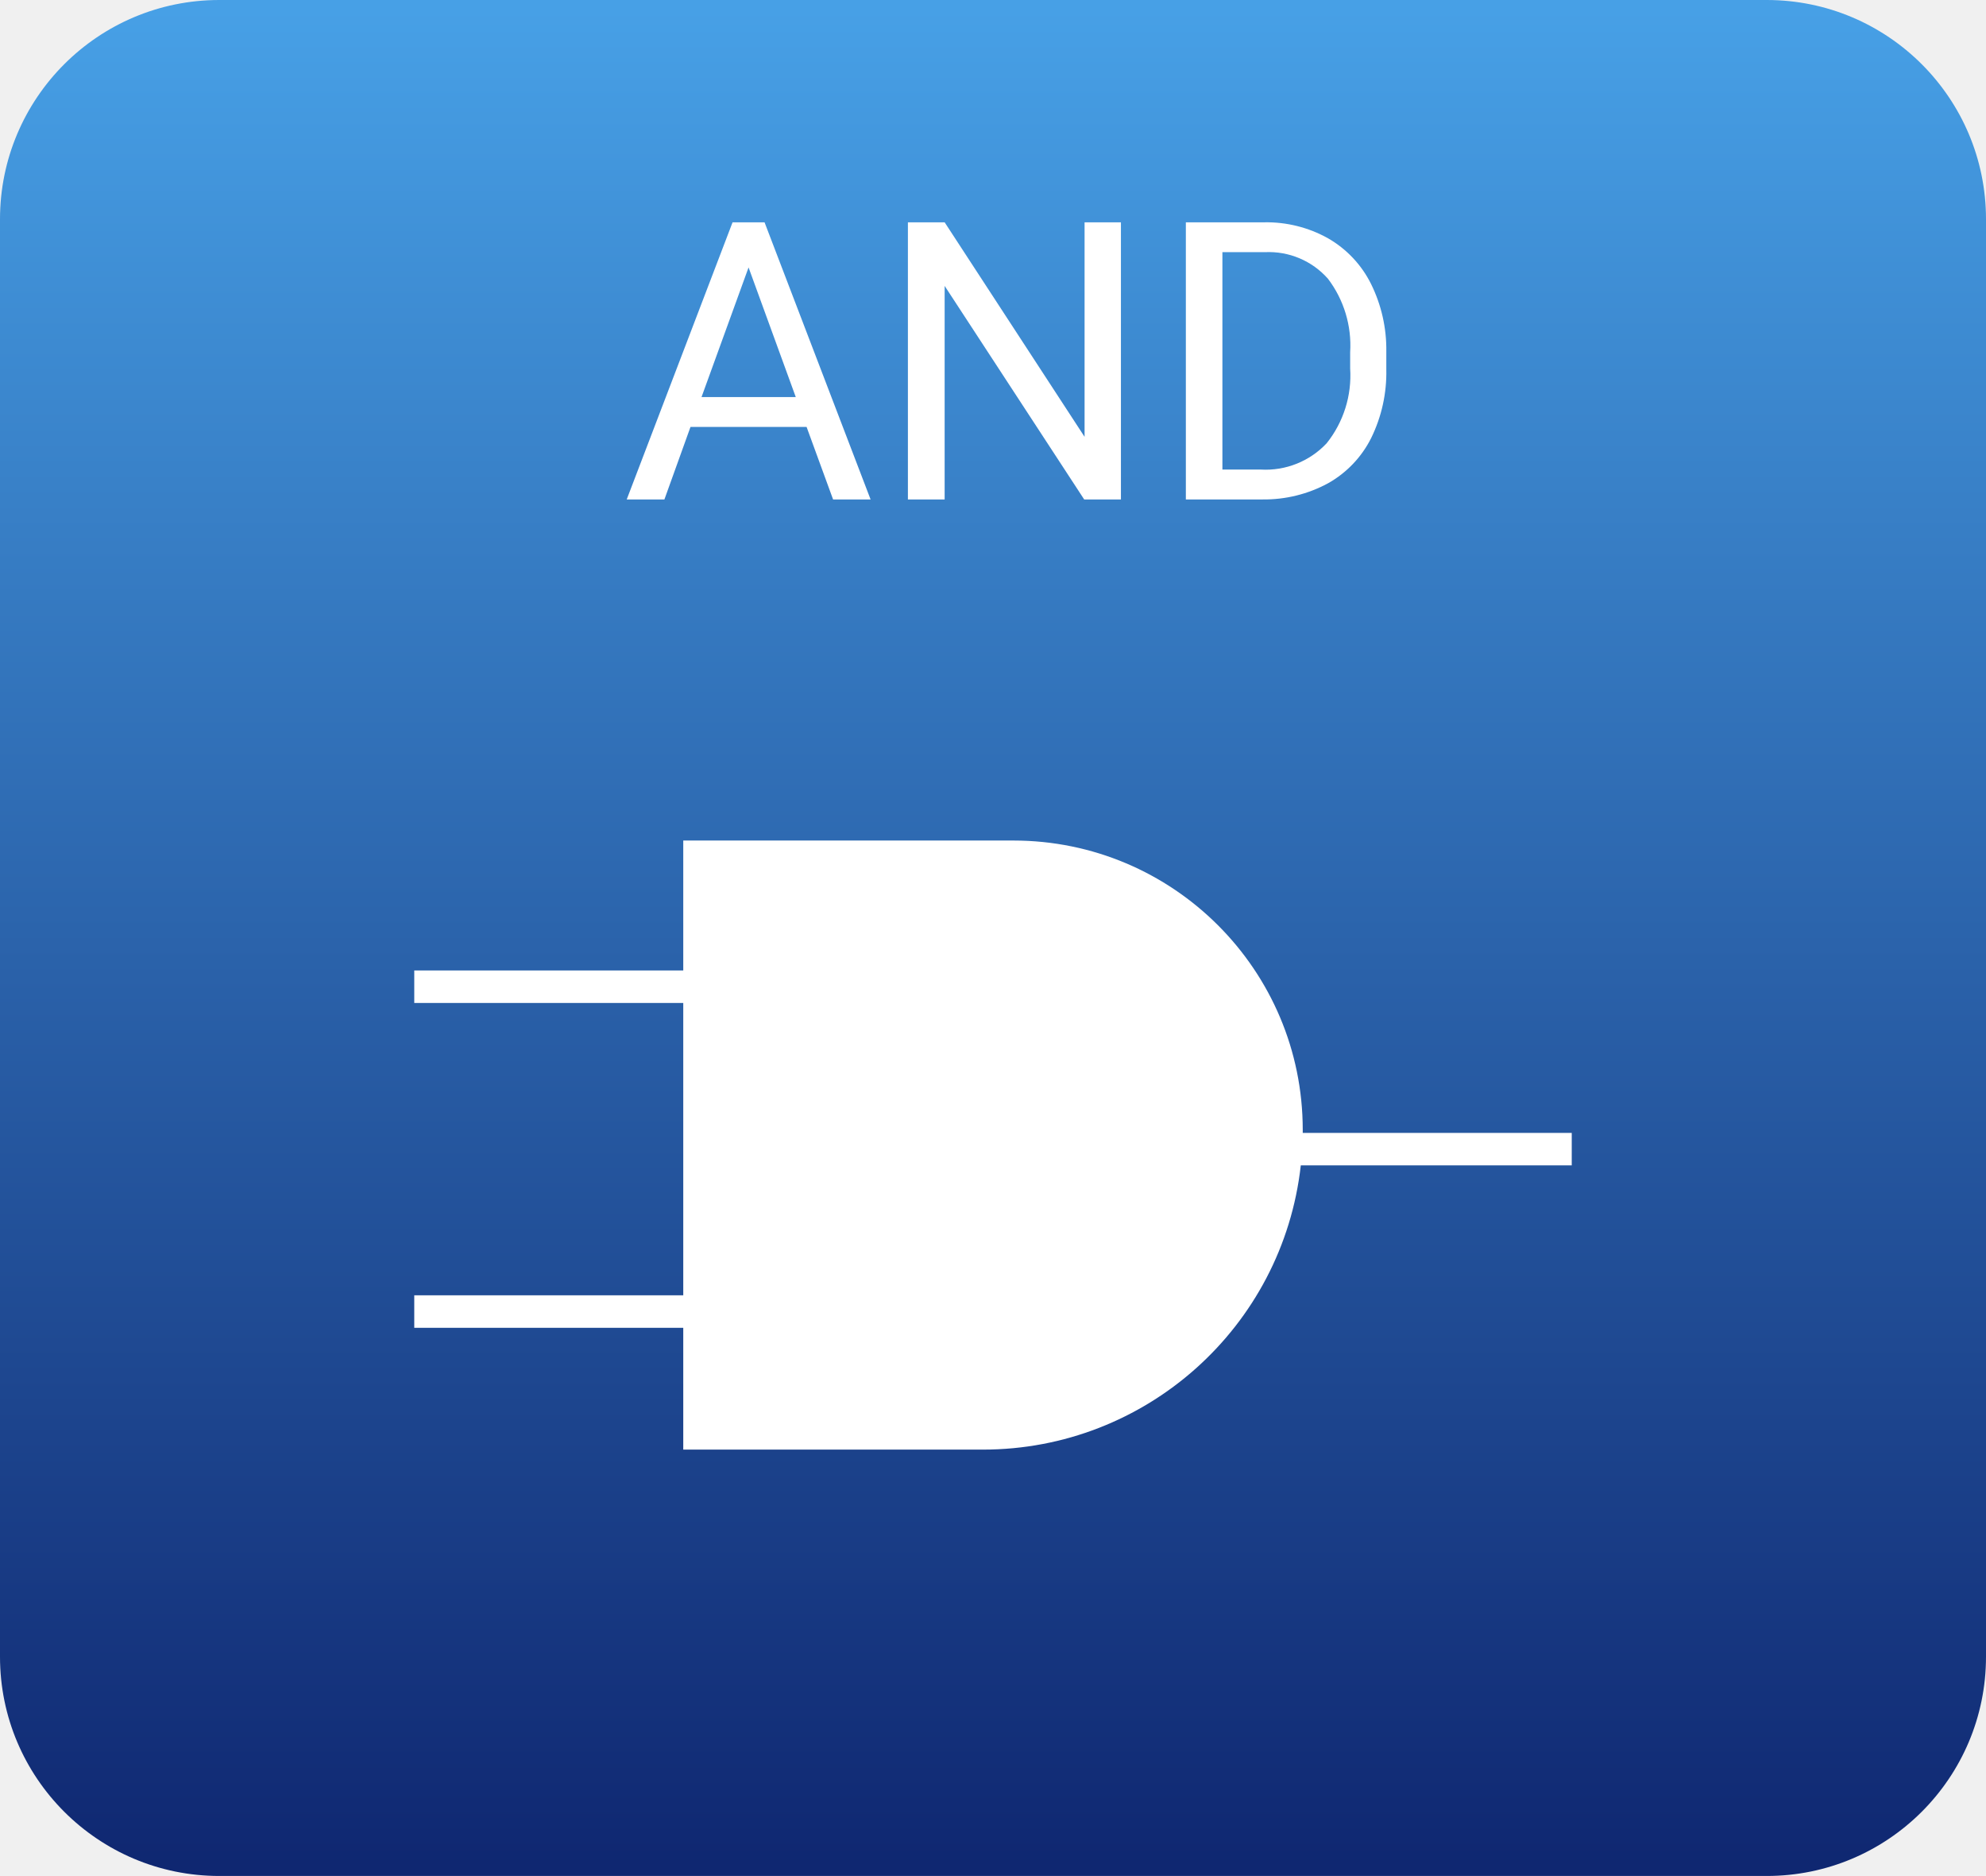
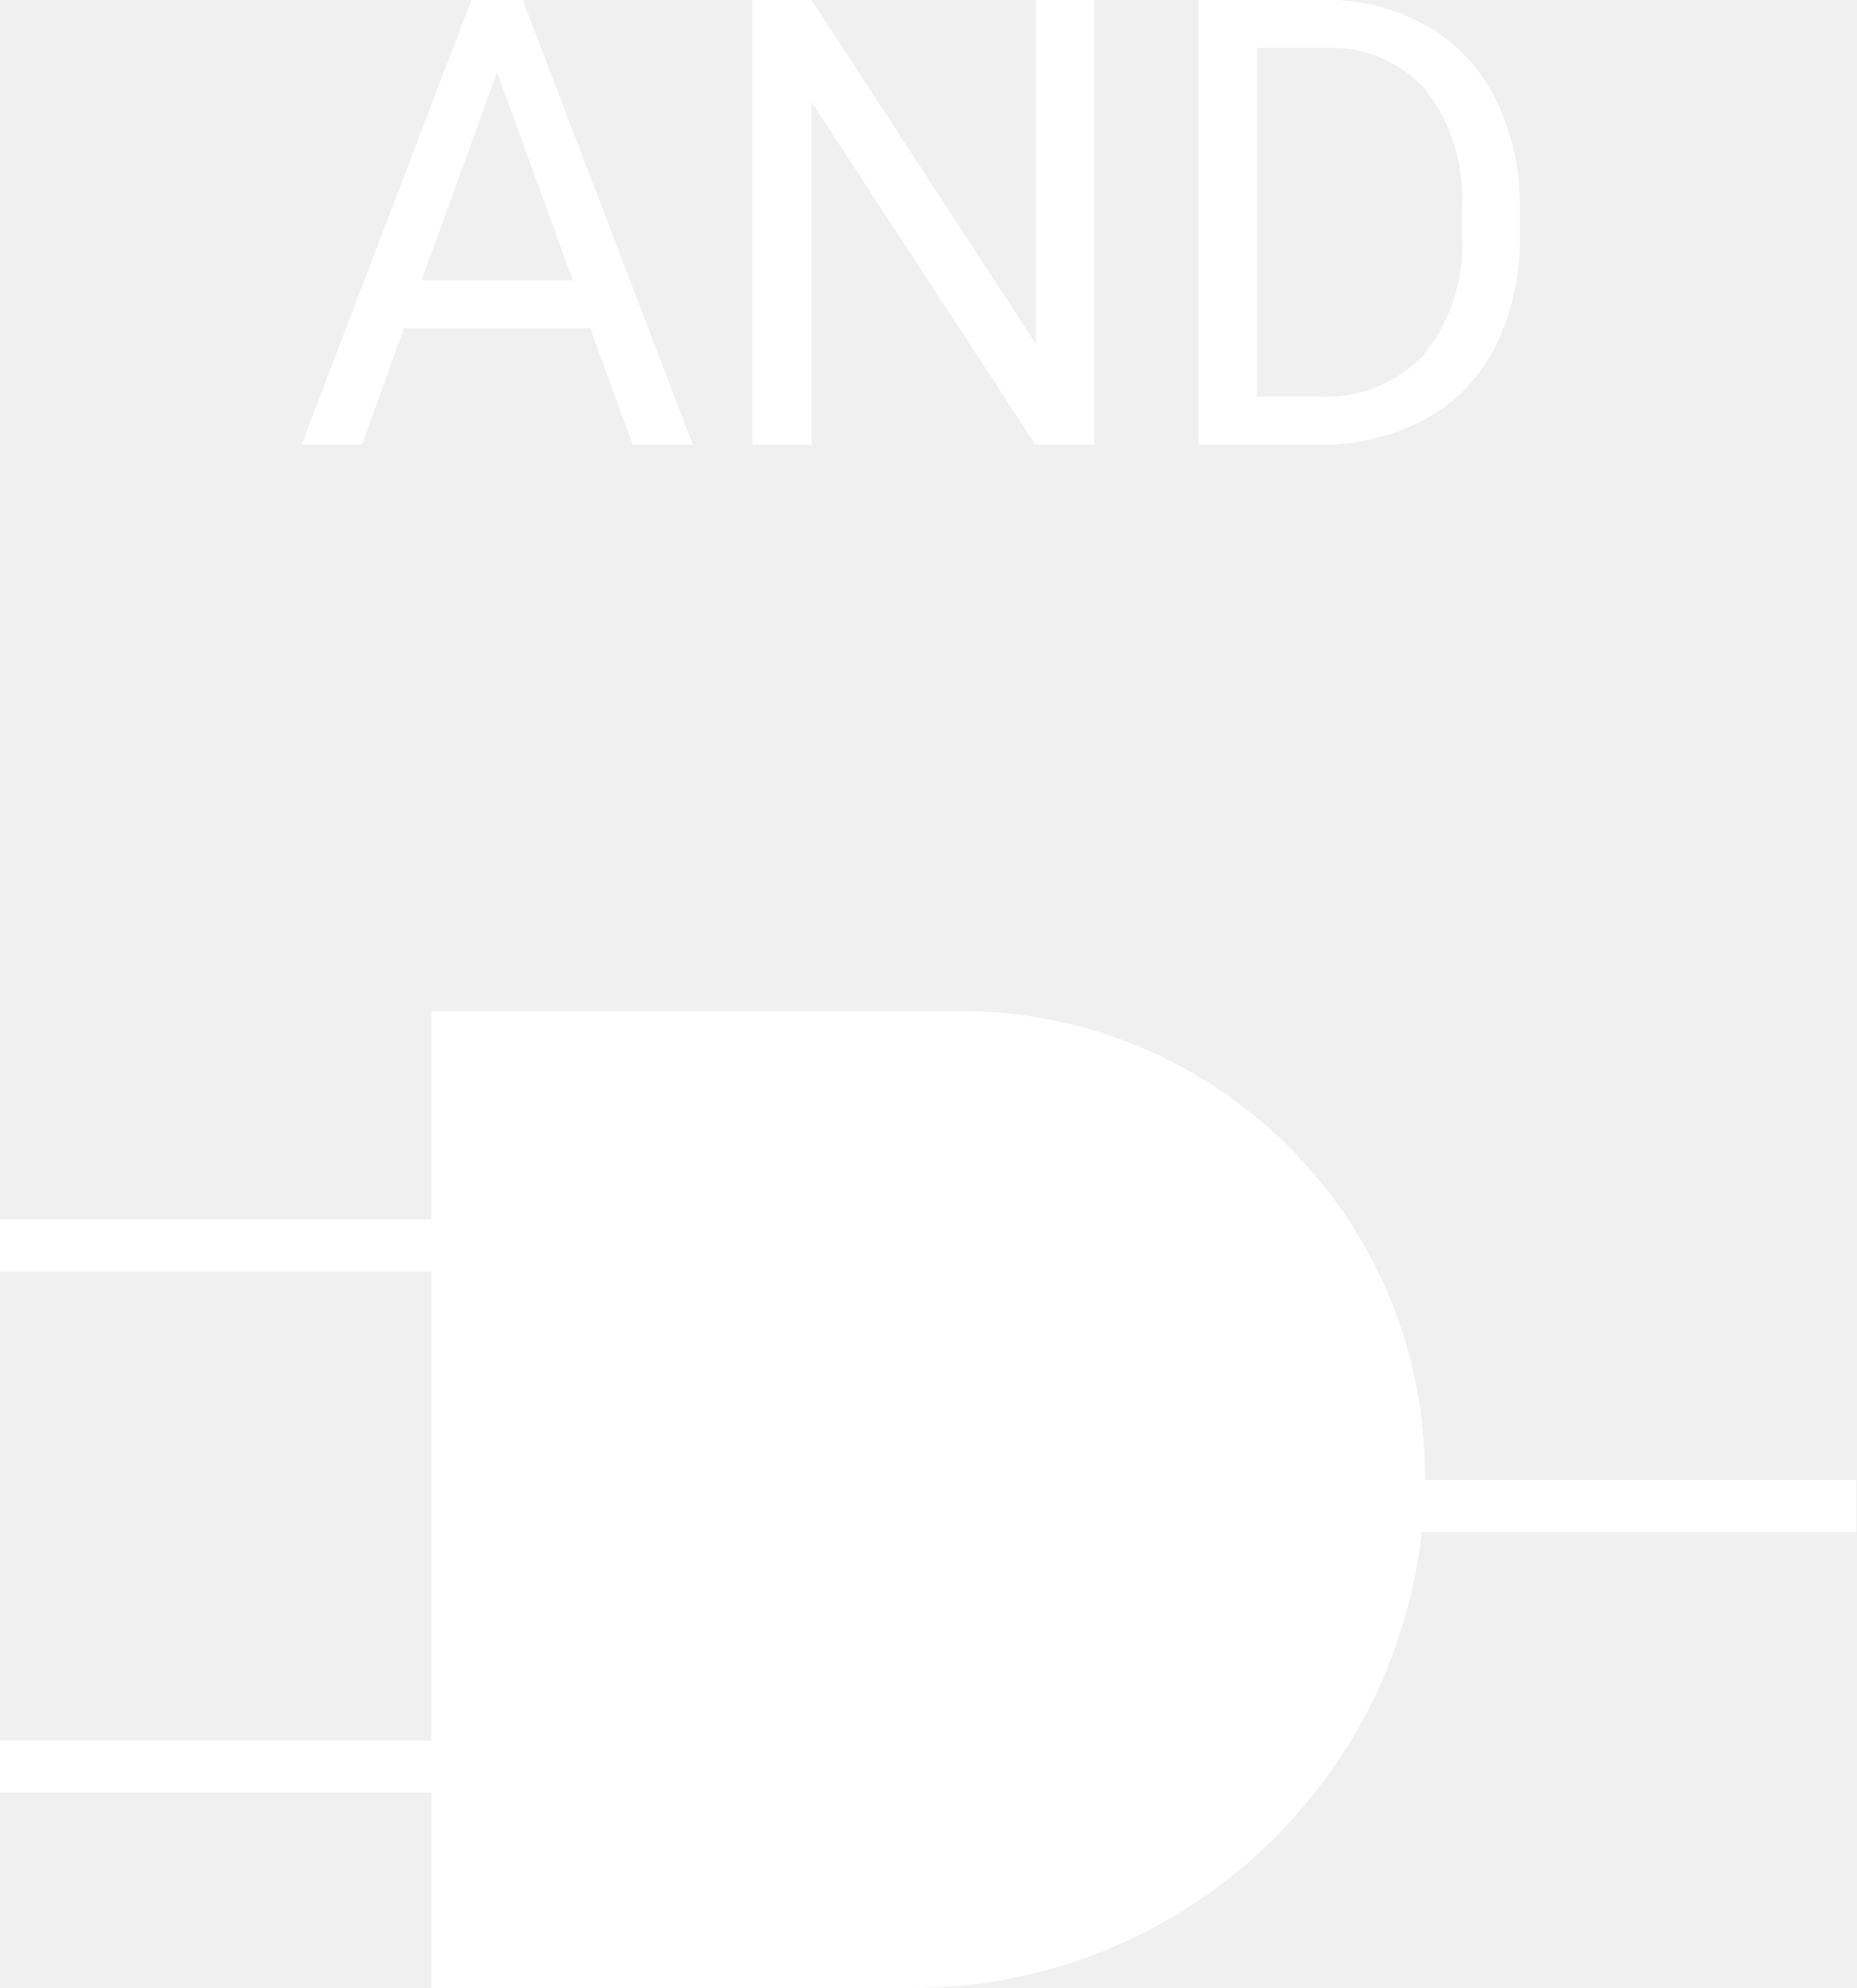
- <svg xmlns="http://www.w3.org/2000/svg" width="163" height="154" viewBox="0 0 163 154">
-   <defs>
-     <linearGradient id="linear-gradient" x1="0.5" x2="0.5" y2="1" gradientUnits="objectBoundingBox">
-       <stop offset="0" stop-color="#47a0e6" />
-       <stop offset="1" stop-color="#0f2771" />
-     </linearGradient>
-   </defs>
-   <g id="Grupo_66035" data-name="Grupo 66035" transform="translate(-180 -1697)">
-     <path id="Trazado_110924" data-name="Trazado 110924" d="M18,0H145a18,18,0,0,1,18,18V136a18,18,0,0,1-18,18H18A18,18,0,0,1,0,136V18A18,18,0,0,1,18,0Z" transform="translate(180 1697)" fill="url(#linear-gradient)" />
-     <path id="Trazado_110925" data-name="Trazado 110925" d="M22.078,50V40H0V37.333H22.078v-24H0V10.667H22.078V0H49.172a23.75,23.75,0,0,1,23.75,23.75c0,.083,0,.167,0,.25H95v2.667H72.762A26.253,26.253,0,0,1,46.672,50Z" transform="translate(214 1766)" fill="#fff" />
-     <path id="Trazado_110926" data-name="Trazado 110926" d="M15.2-5.953H5.672L3.531,0H.438L9.125-22.75H11.75L20.453,0H17.375ZM6.578-8.406h7.734L10.438-19.047ZM41,0H37.984L26.531-17.531V0H23.516V-22.75h3.016L38.016-5.141V-22.75H41Zm5.328,0V-22.75H52.75A10.338,10.338,0,0,1,58-21.437,8.877,8.877,0,0,1,61.523-17.7a12.155,12.155,0,0,1,1.258,5.563v1.453a12.2,12.2,0,0,1-1.242,5.641,8.738,8.738,0,0,1-3.547,3.719A11,11,0,0,1,52.625,0Zm3-20.3V-2.453h3.156a6.867,6.867,0,0,0,5.4-2.158,8.917,8.917,0,0,0,1.93-6.146v-1.329a9.058,9.058,0,0,0-1.82-6.029A6.478,6.478,0,0,0,52.828-20.3Z" transform="translate(231 1738)" fill="#fff" />
+ <svg xmlns="http://www.w3.org/2000/svg" width="95" height="101.75" viewBox="0 0 95 101.75">
+   <g id="Grupo_66049" data-name="Grupo 66049" transform="translate(-216 -1715.25)">
+     <path id="Unión_12" data-name="Unión 12" d="M22.078,50V40H0V37.333H22.078v-24H0V10.667H22.078V0H49.172a23.75,23.75,0,0,1,23.75,23.75c0,.083,0,.167,0,.25H95v2.667H72.762A26.253,26.253,0,0,1,46.672,50Z" transform="translate(216 1767)" fill="#fff" />
+     <path id="Trazado_110945" data-name="Trazado 110945" d="M15.2-5.953H5.672L3.531,0H.438L9.125-22.75H11.75L20.453,0H17.375ZM6.578-8.406h7.734L10.438-19.047ZM41,0H37.984L26.531-17.531V0H23.516V-22.75h3.016L38.016-5.141V-22.75H41Zm5.328,0V-22.75H52.75A10.338,10.338,0,0,1,58-21.437,8.877,8.877,0,0,1,61.523-17.7a12.155,12.155,0,0,1,1.258,5.563v1.453a12.2,12.2,0,0,1-1.242,5.641,8.738,8.738,0,0,1-3.547,3.719A11,11,0,0,1,52.625,0Zm3-20.3V-2.453h3.156a6.867,6.867,0,0,0,5.4-2.158,8.917,8.917,0,0,0,1.93-6.146v-1.329a9.058,9.058,0,0,0-1.82-6.029A6.478,6.478,0,0,0,52.828-20.3Z" transform="translate(231 1738)" fill="#fff" />
  </g>
</svg>
